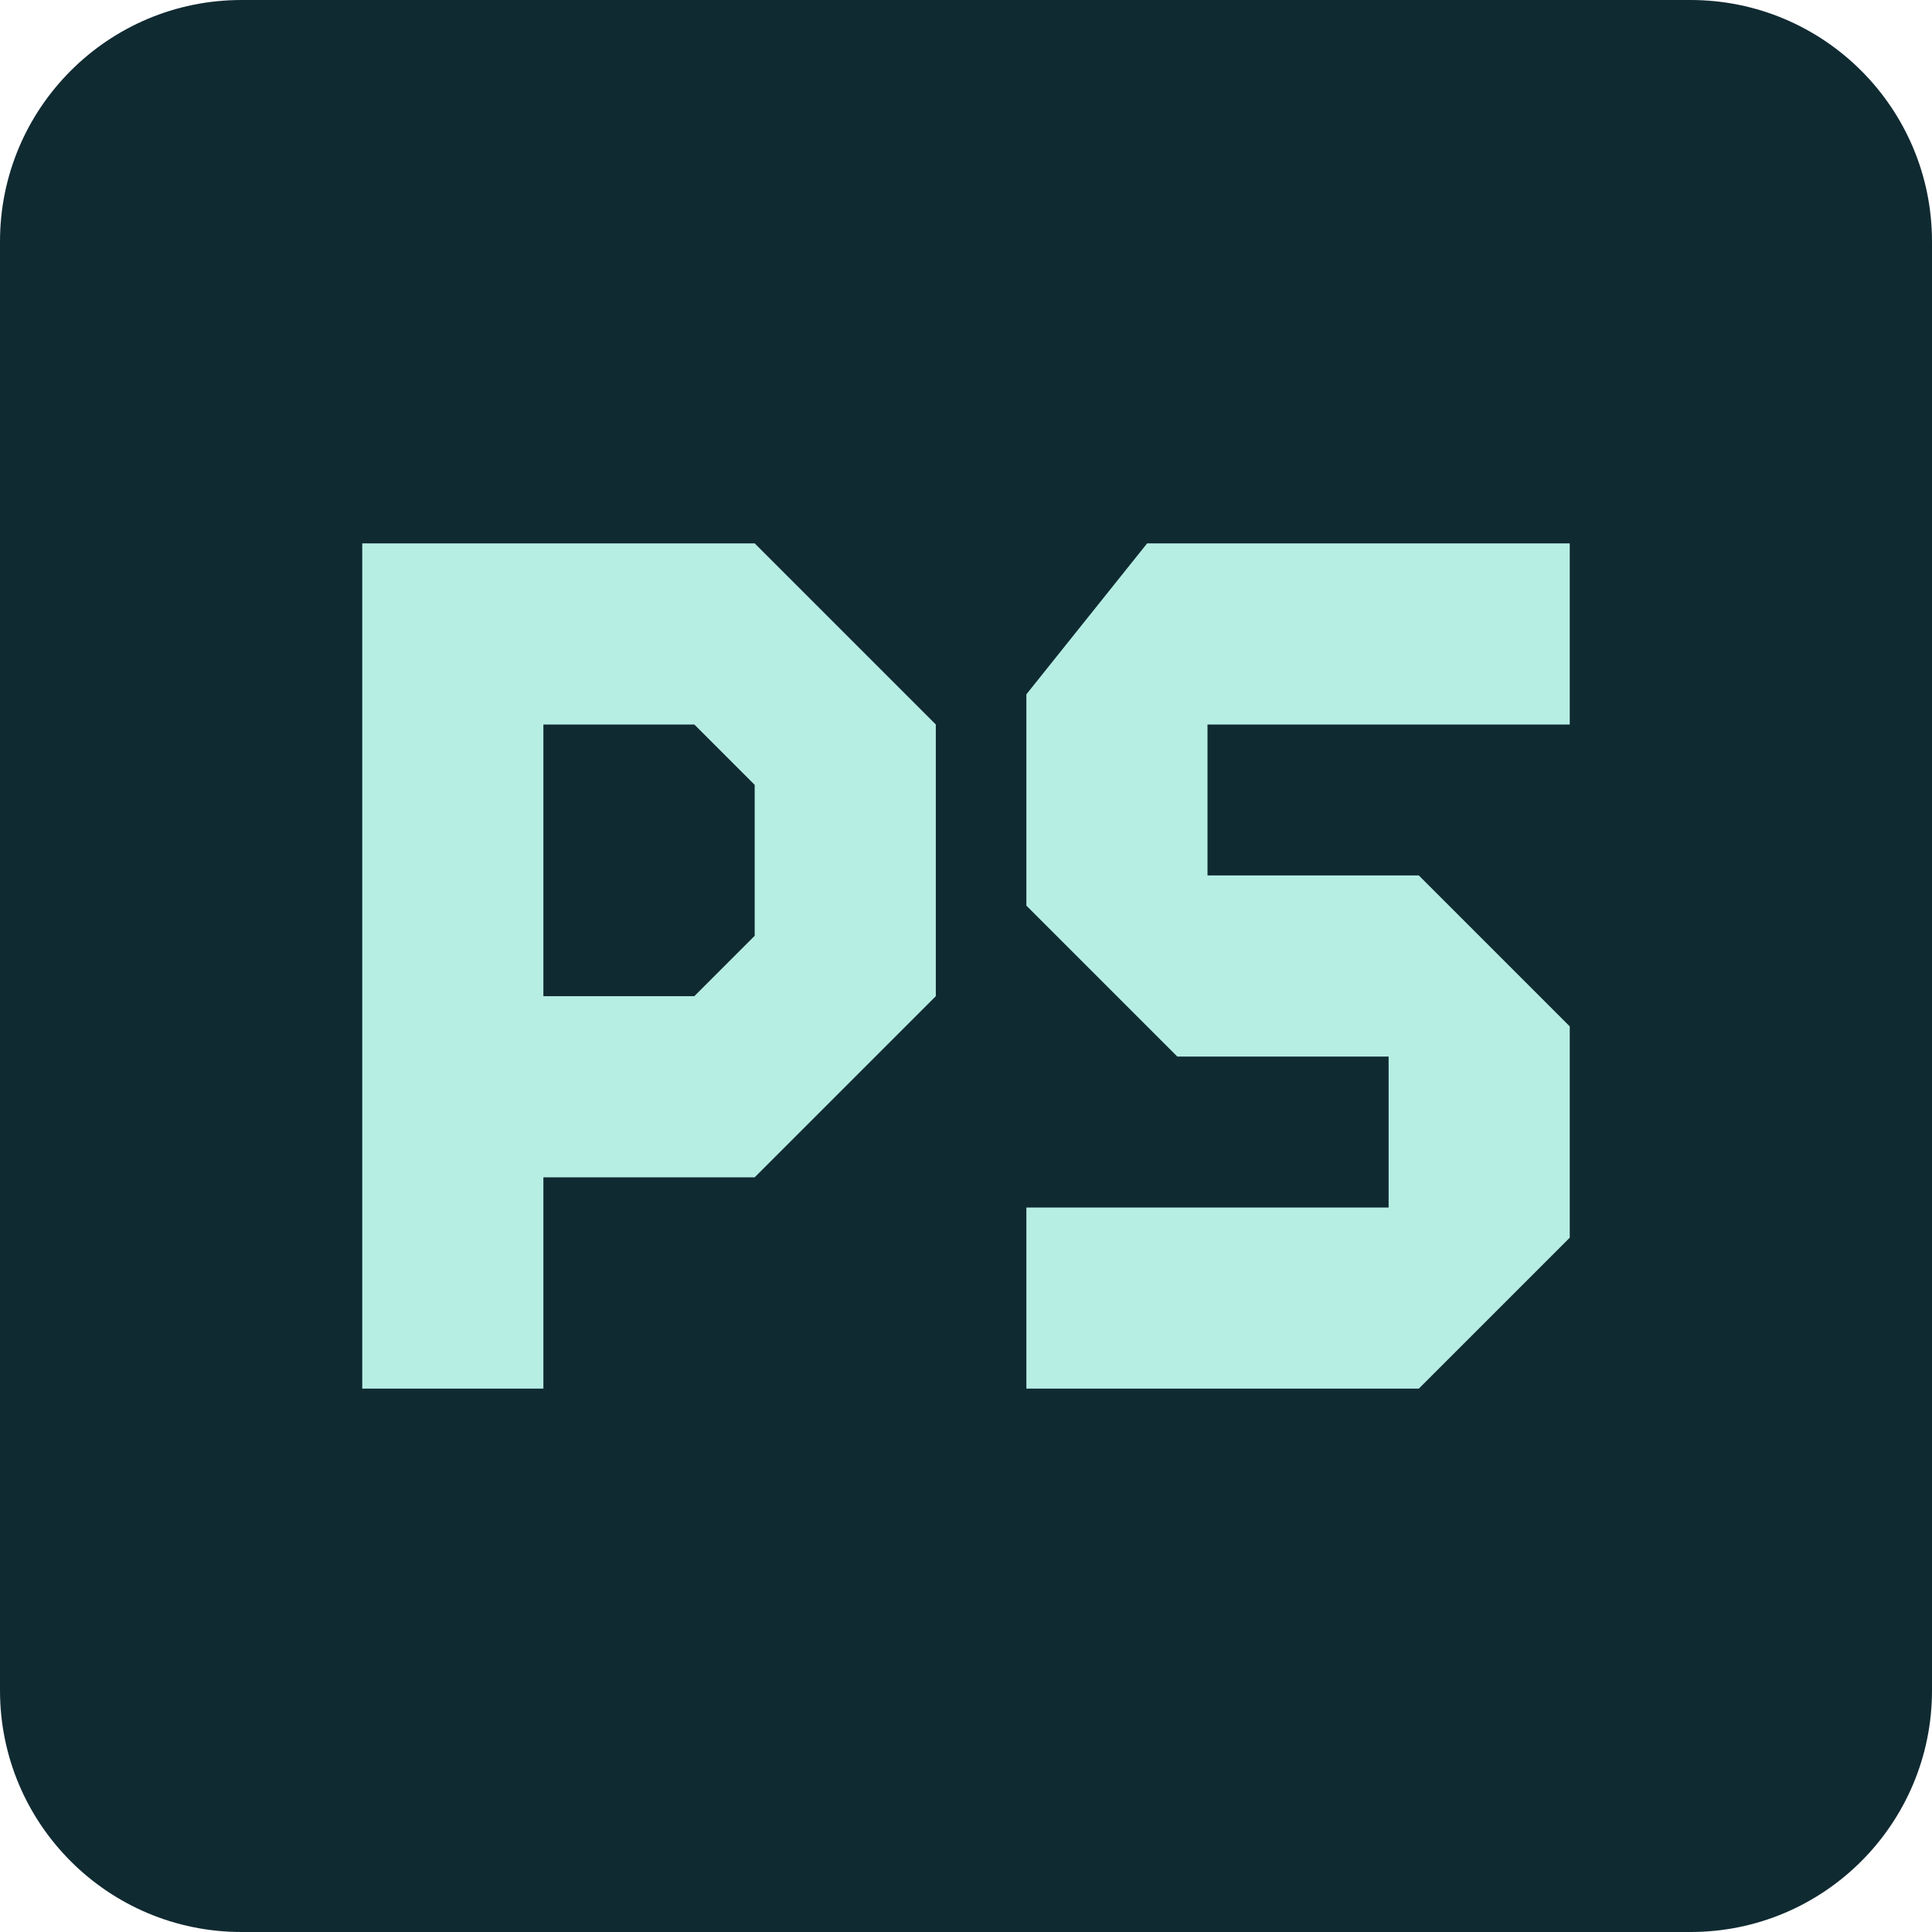
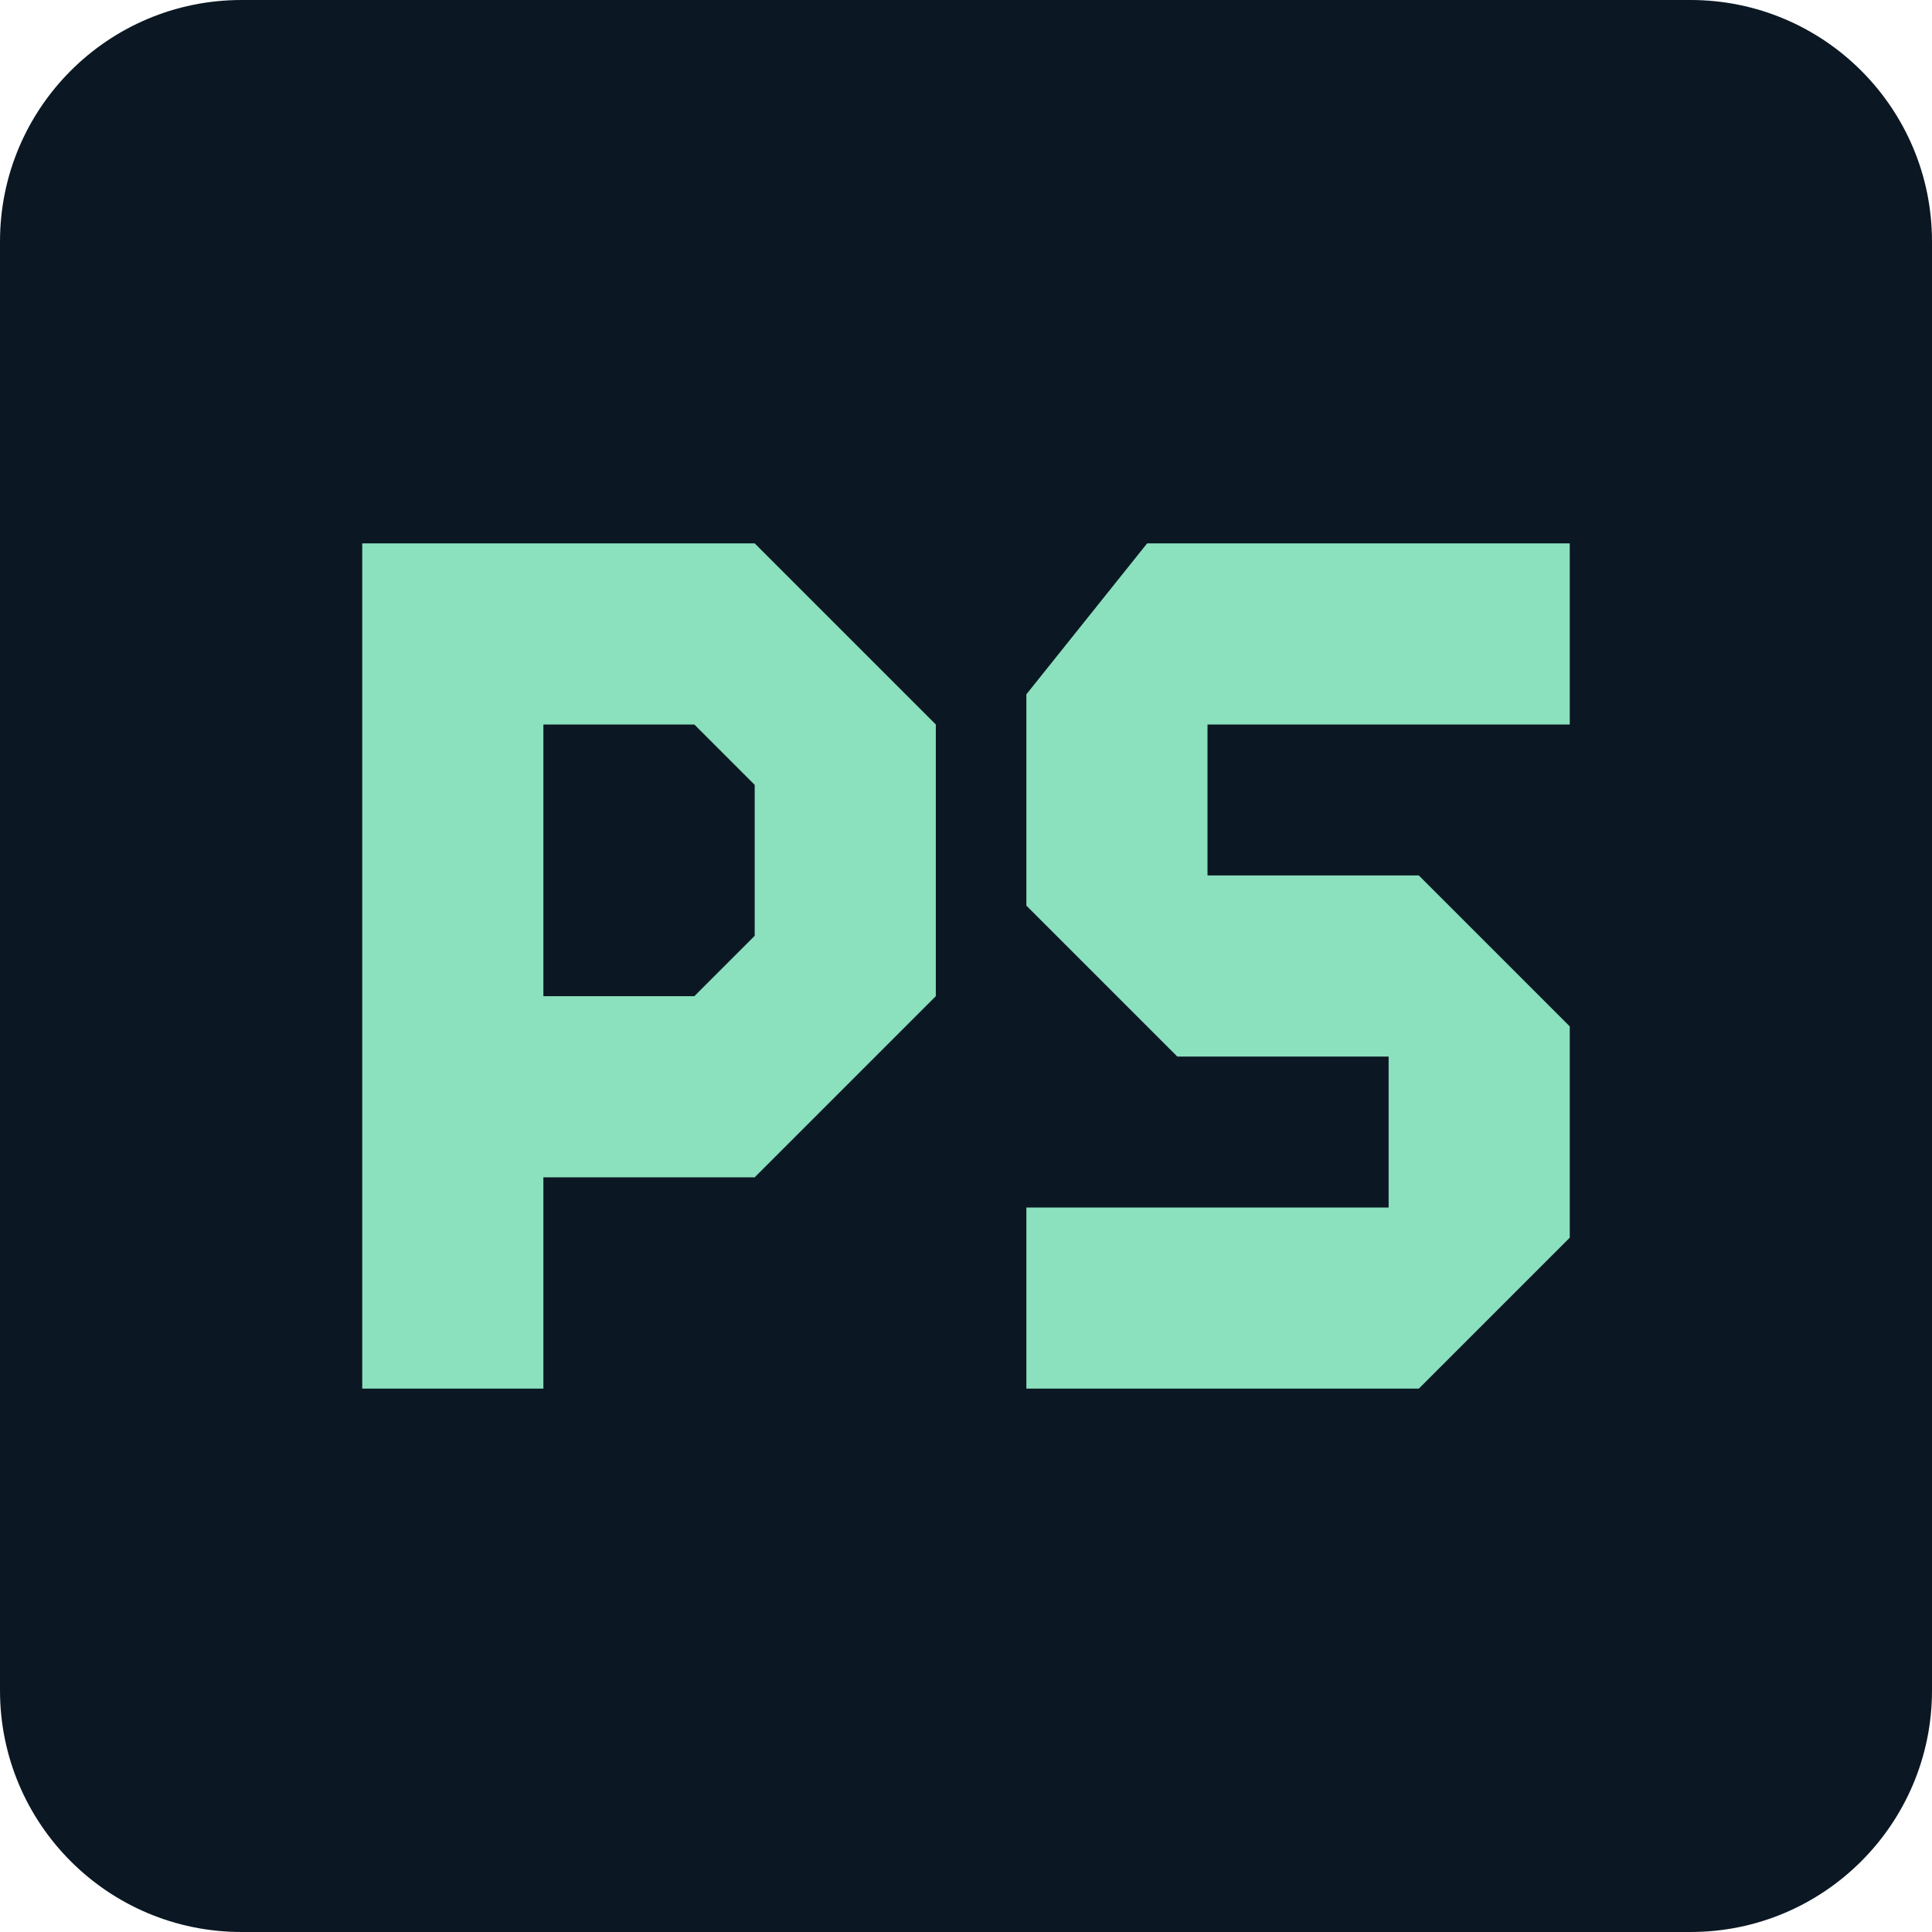
<svg xmlns="http://www.w3.org/2000/svg" viewBox="0 0 64 64">
-   <rect width="64" height="64" rx="8" fill="#102a32" />
-   <path d="M12 46V18h13l6 6v9l-6 6h-7v7zm6-13h5l2-2v-5l-2-2h-5zm20-15h14v6H40v5h7l5 5v7l-5 5H34v-6h12v-5h-7l-5-5v-7z" fill="#b7eee4" />
+   <rect width="64" height="64" rx="8" fill="#0b1823" />
+   <path d="M12 46V18h13l6 6v9l-6 6h-7v7zm6-13h5l2-2v-5l-2-2h-5zm20-15h14v6H40v5h7l5 5v7l-5 5H34v-6h12v-5h-7l-5-5v-7z" fill="#8be0be" />
</svg>
